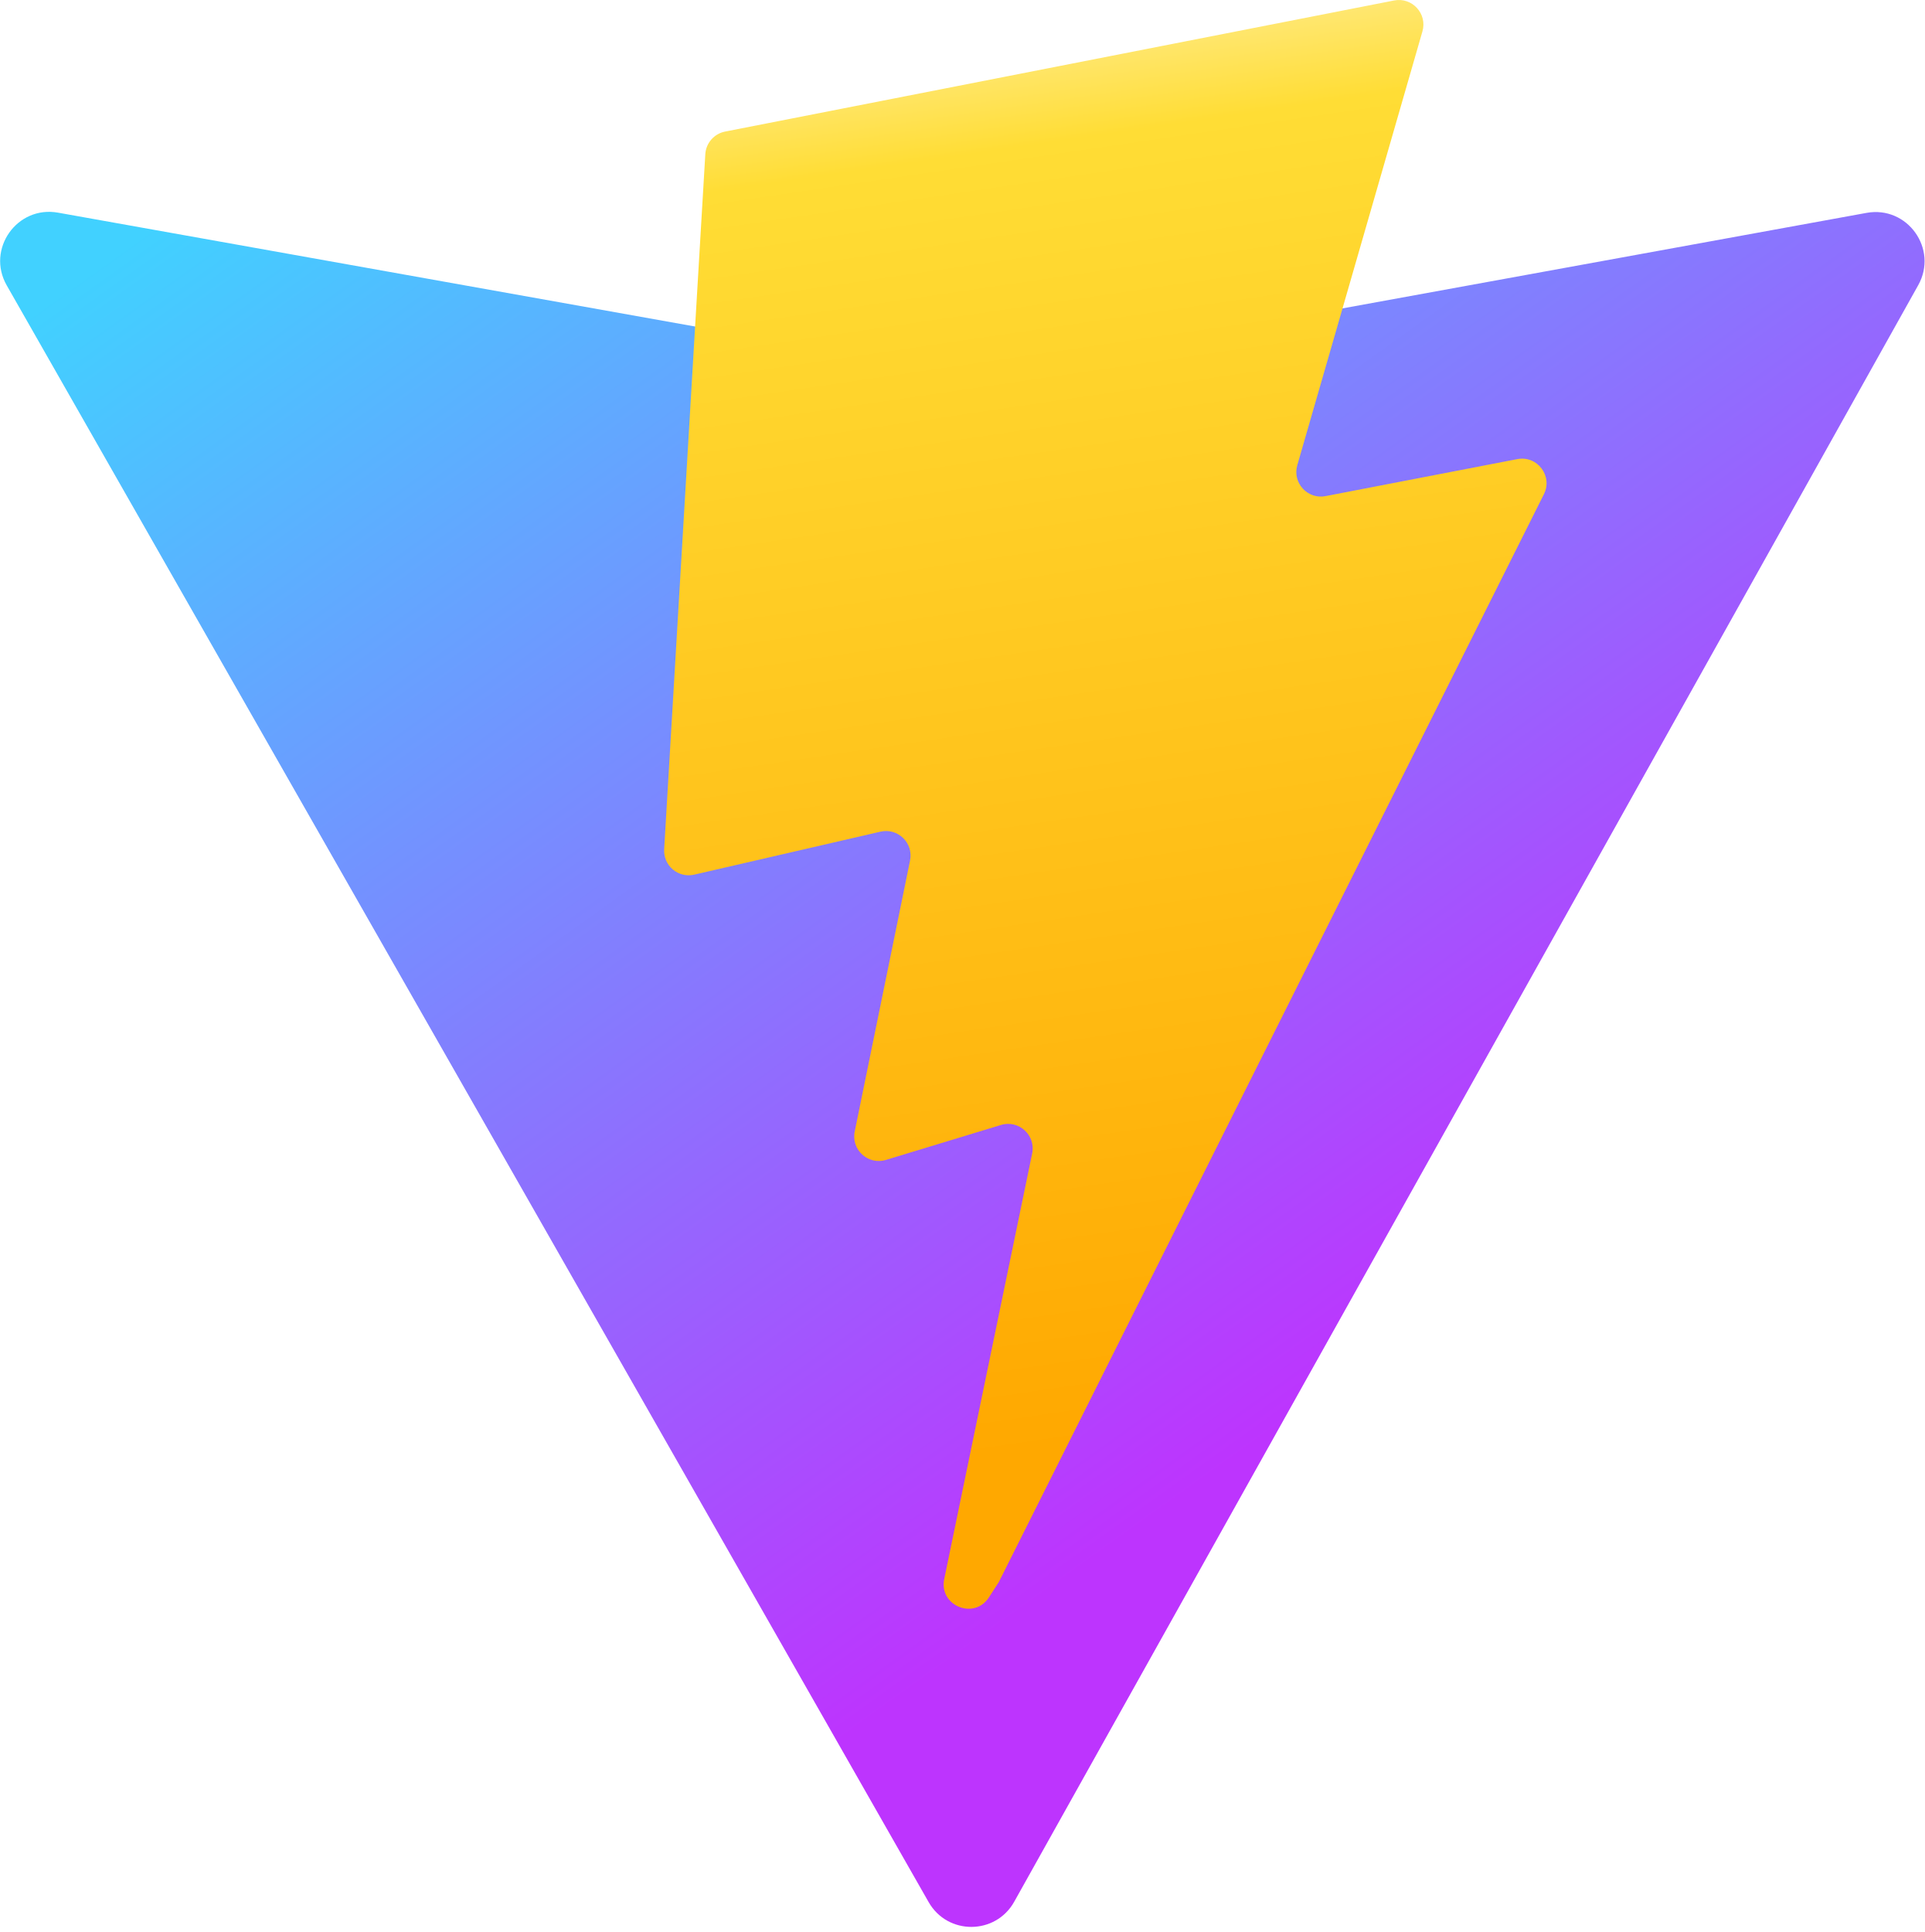
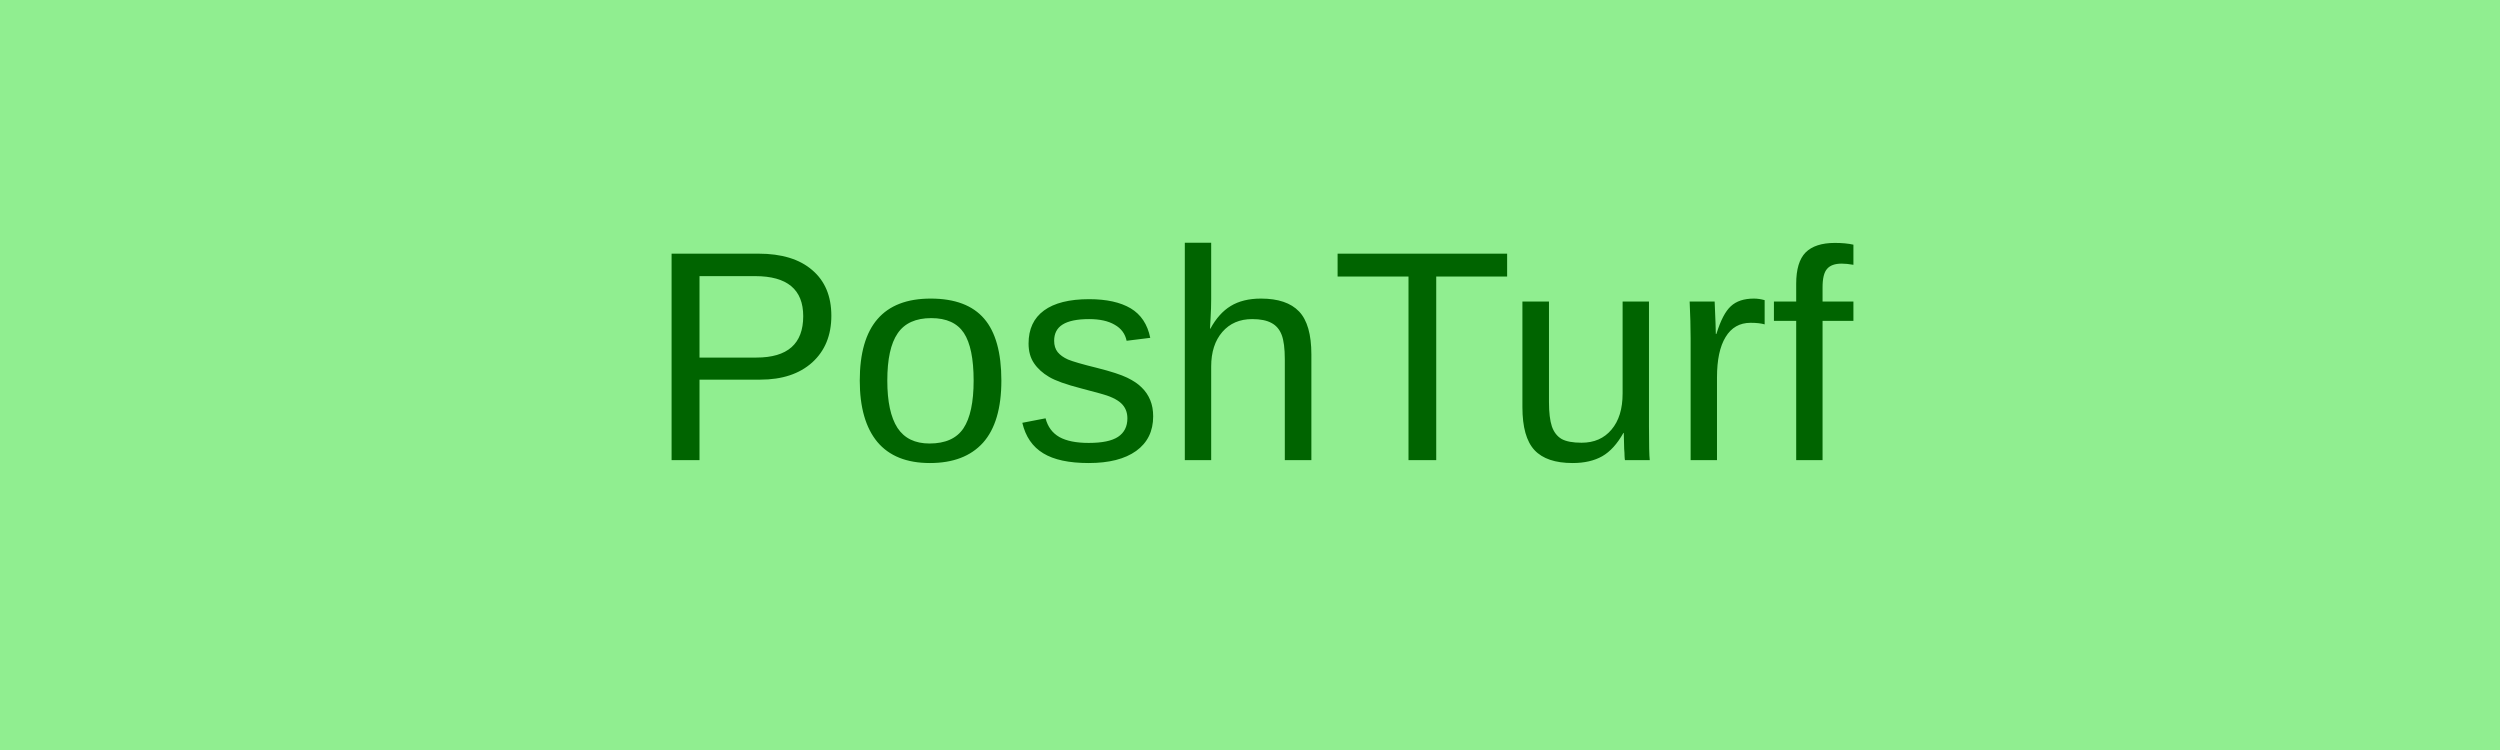
- <svg xmlns="http://www.w3.org/2000/svg" aria-hidden="true" role="img" class="iconify iconify--logos" width="31.88" height="32" preserveAspectRatio="xMidYMid meet" viewBox="0 0 256 257">
-   <defs>
-     <linearGradient id="IconifyId1813088fe1fbc01fb466" x1="-.828%" x2="57.636%" y1="7.652%" y2="78.411%">
-       <stop offset="0%" stop-color="#41D1FF" />
-       <stop offset="100%" stop-color="#BD34FE" />
-     </linearGradient>
-     <linearGradient id="IconifyId1813088fe1fbc01fb467" x1="43.376%" x2="50.316%" y1="2.242%" y2="89.03%">
-       <stop offset="0%" stop-color="#FFEA83" />
-       <stop offset="8.333%" stop-color="#FFDD35" />
-       <stop offset="100%" stop-color="#FFA800" />
-     </linearGradient>
-   </defs>
-   <path fill="url(#IconifyId1813088fe1fbc01fb466)" d="M255.153 37.938L134.897 252.976c-2.483 4.44-8.862 4.466-11.382.048L.875 37.958c-2.746-4.814 1.371-10.646 6.827-9.67l120.385 21.517a6.537 6.537 0 0 0 2.322-.004l117.867-21.483c5.438-.991 9.574 4.796 6.877 9.62Z" />
-   <path fill="url(#IconifyId1813088fe1fbc01fb467)" d="M185.432.063L96.44 17.501a3.268 3.268 0 0 0-2.634 3.014l-5.474 92.456a3.268 3.268 0 0 0 3.997 3.378l24.777-5.718c2.318-.535 4.413 1.507 3.936 3.838l-7.361 36.047c-.495 2.426 1.782 4.5 4.151 3.78l15.304-4.649c2.372-.72 4.652 1.36 4.15 3.788l-11.698 56.621c-.732 3.542 3.979 5.473 5.943 2.437l1.313-2.028l72.516-144.72c1.215-2.423-.88-5.186-3.54-4.672l-25.505 4.922c-2.396.462-4.435-1.77-3.759-4.114l16.646-57.705c.677-2.35-1.37-4.583-3.769-4.113Z" />
+ <svg xmlns="http://www.w3.org/2000/svg" width="200" height="60">
+   <rect width="200" height="60" fill="lightgreen" />
+   <text x="50%" y="50%" font-size="24" font-family="Arial" fill="darkgreen" dominant-baseline="middle" text-anchor="middle">
+     PoshTurf
+   </text>
</svg>
